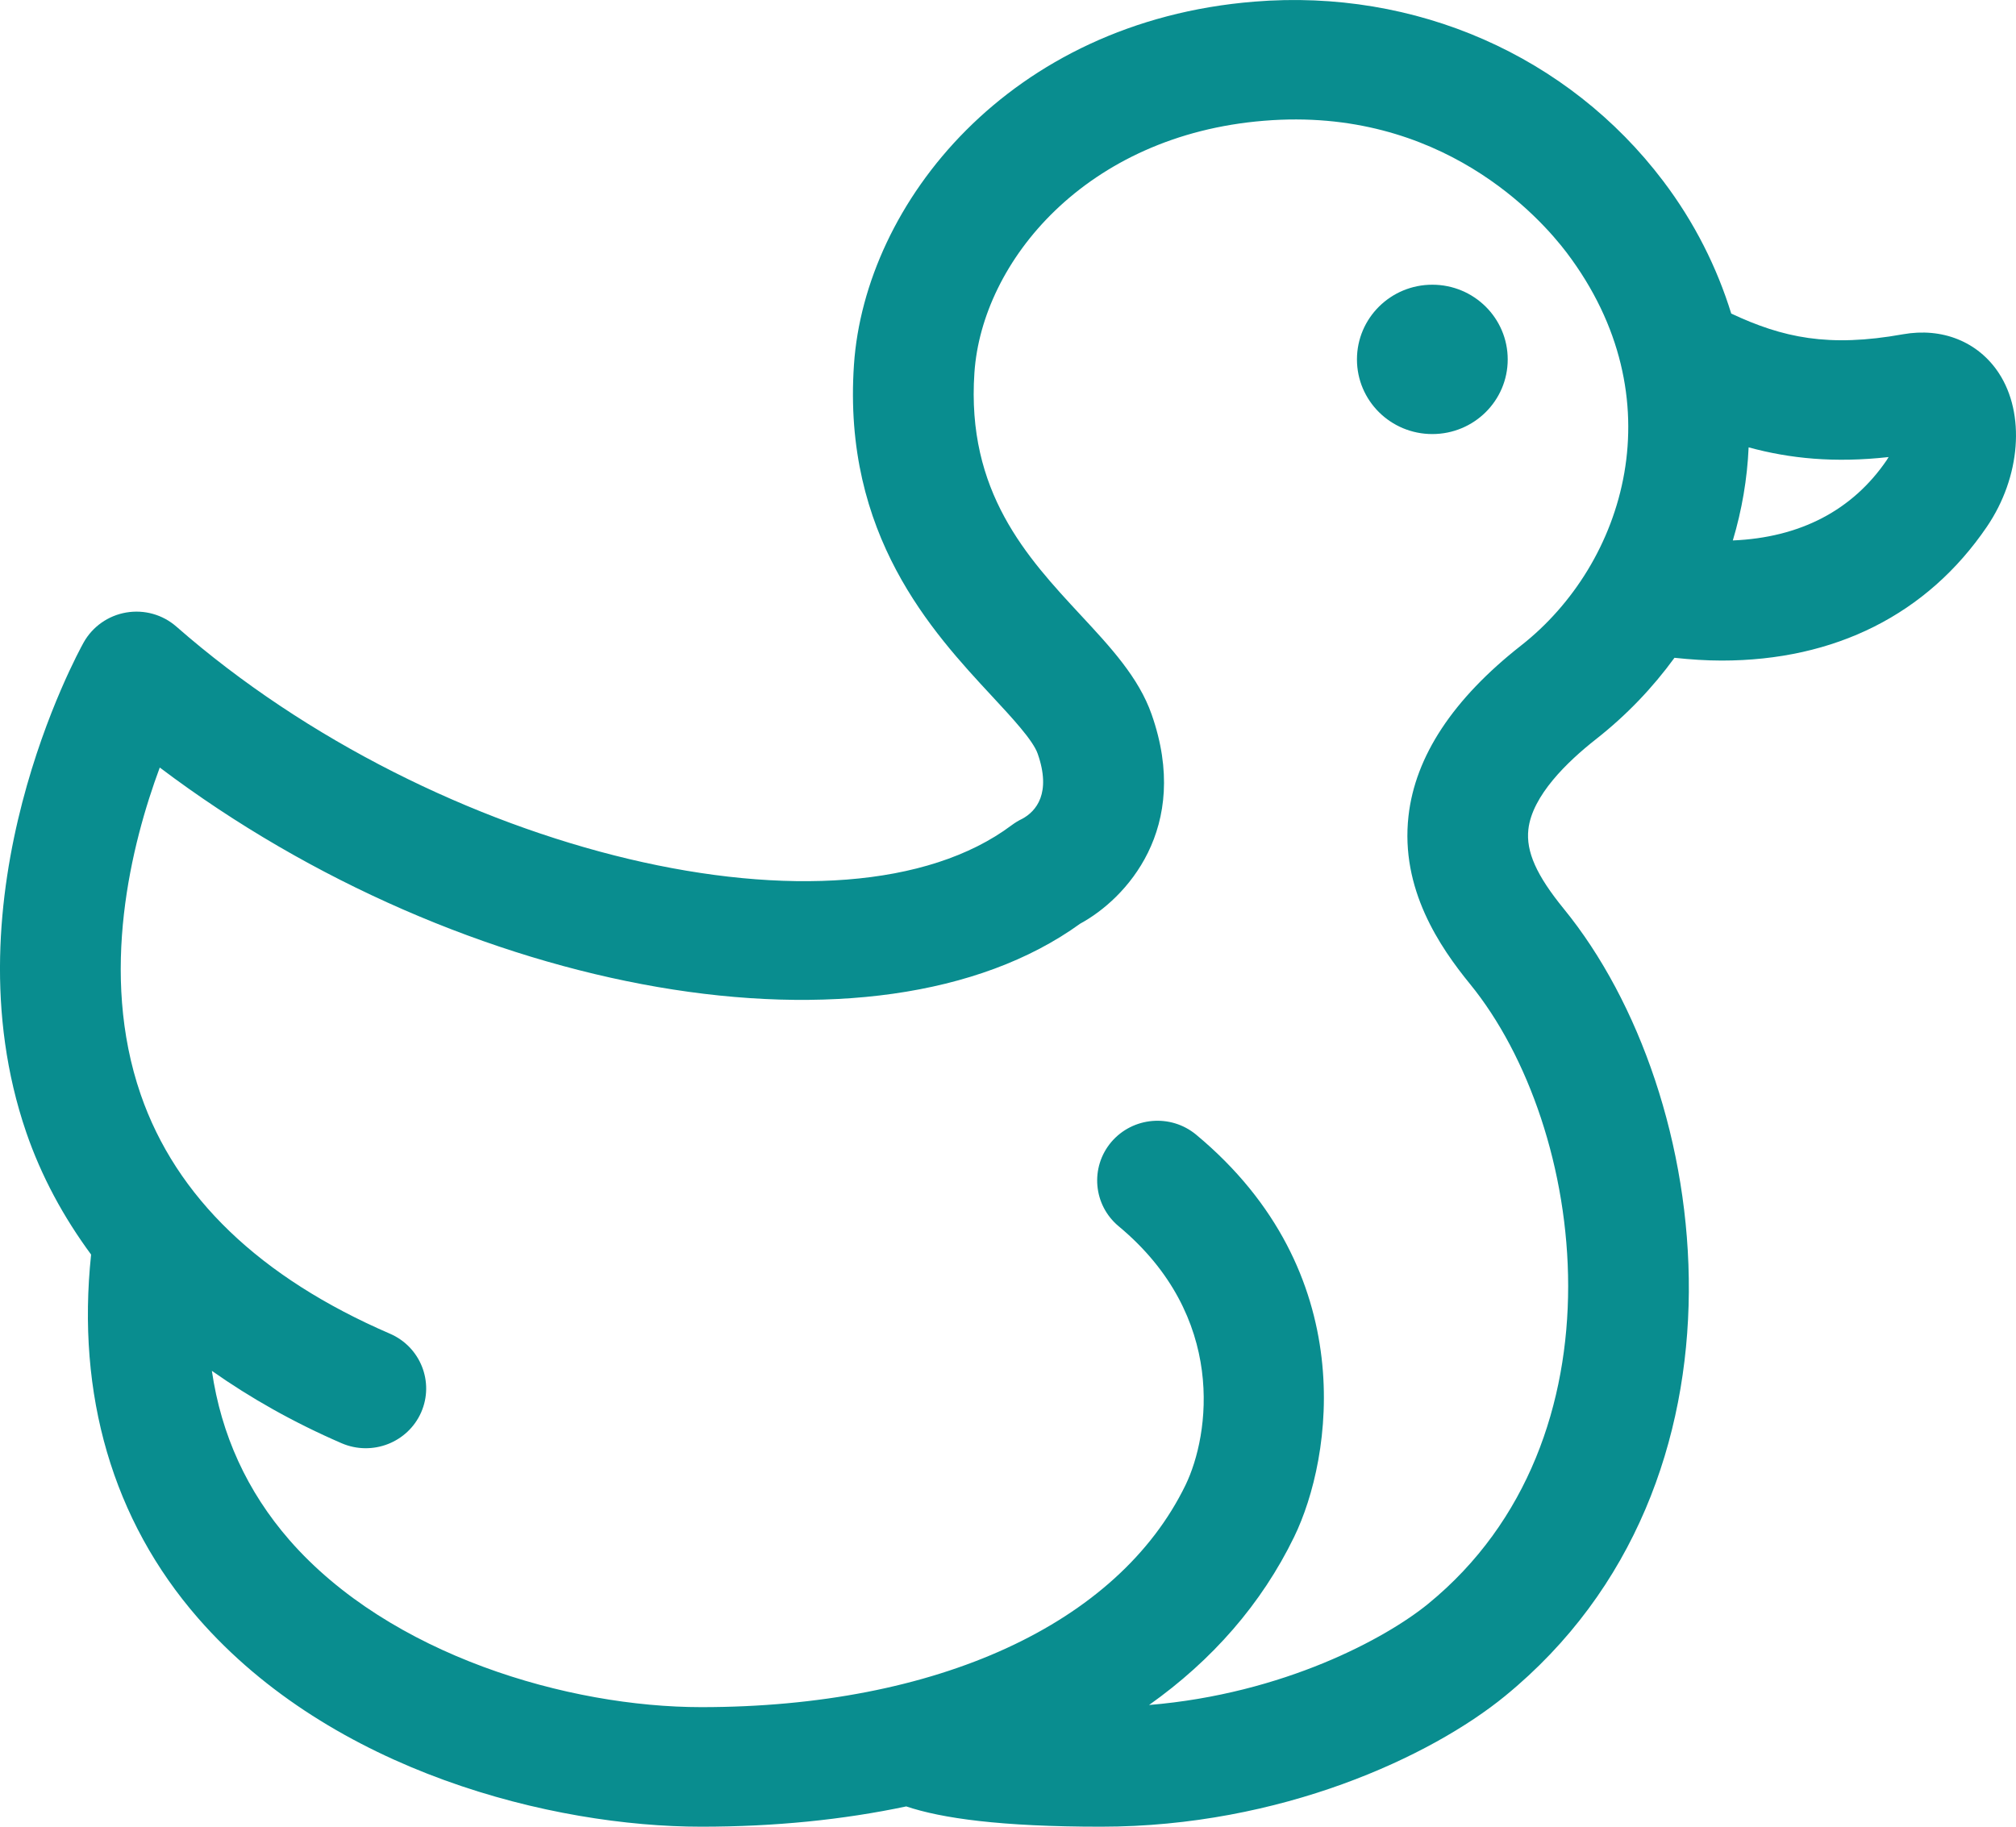
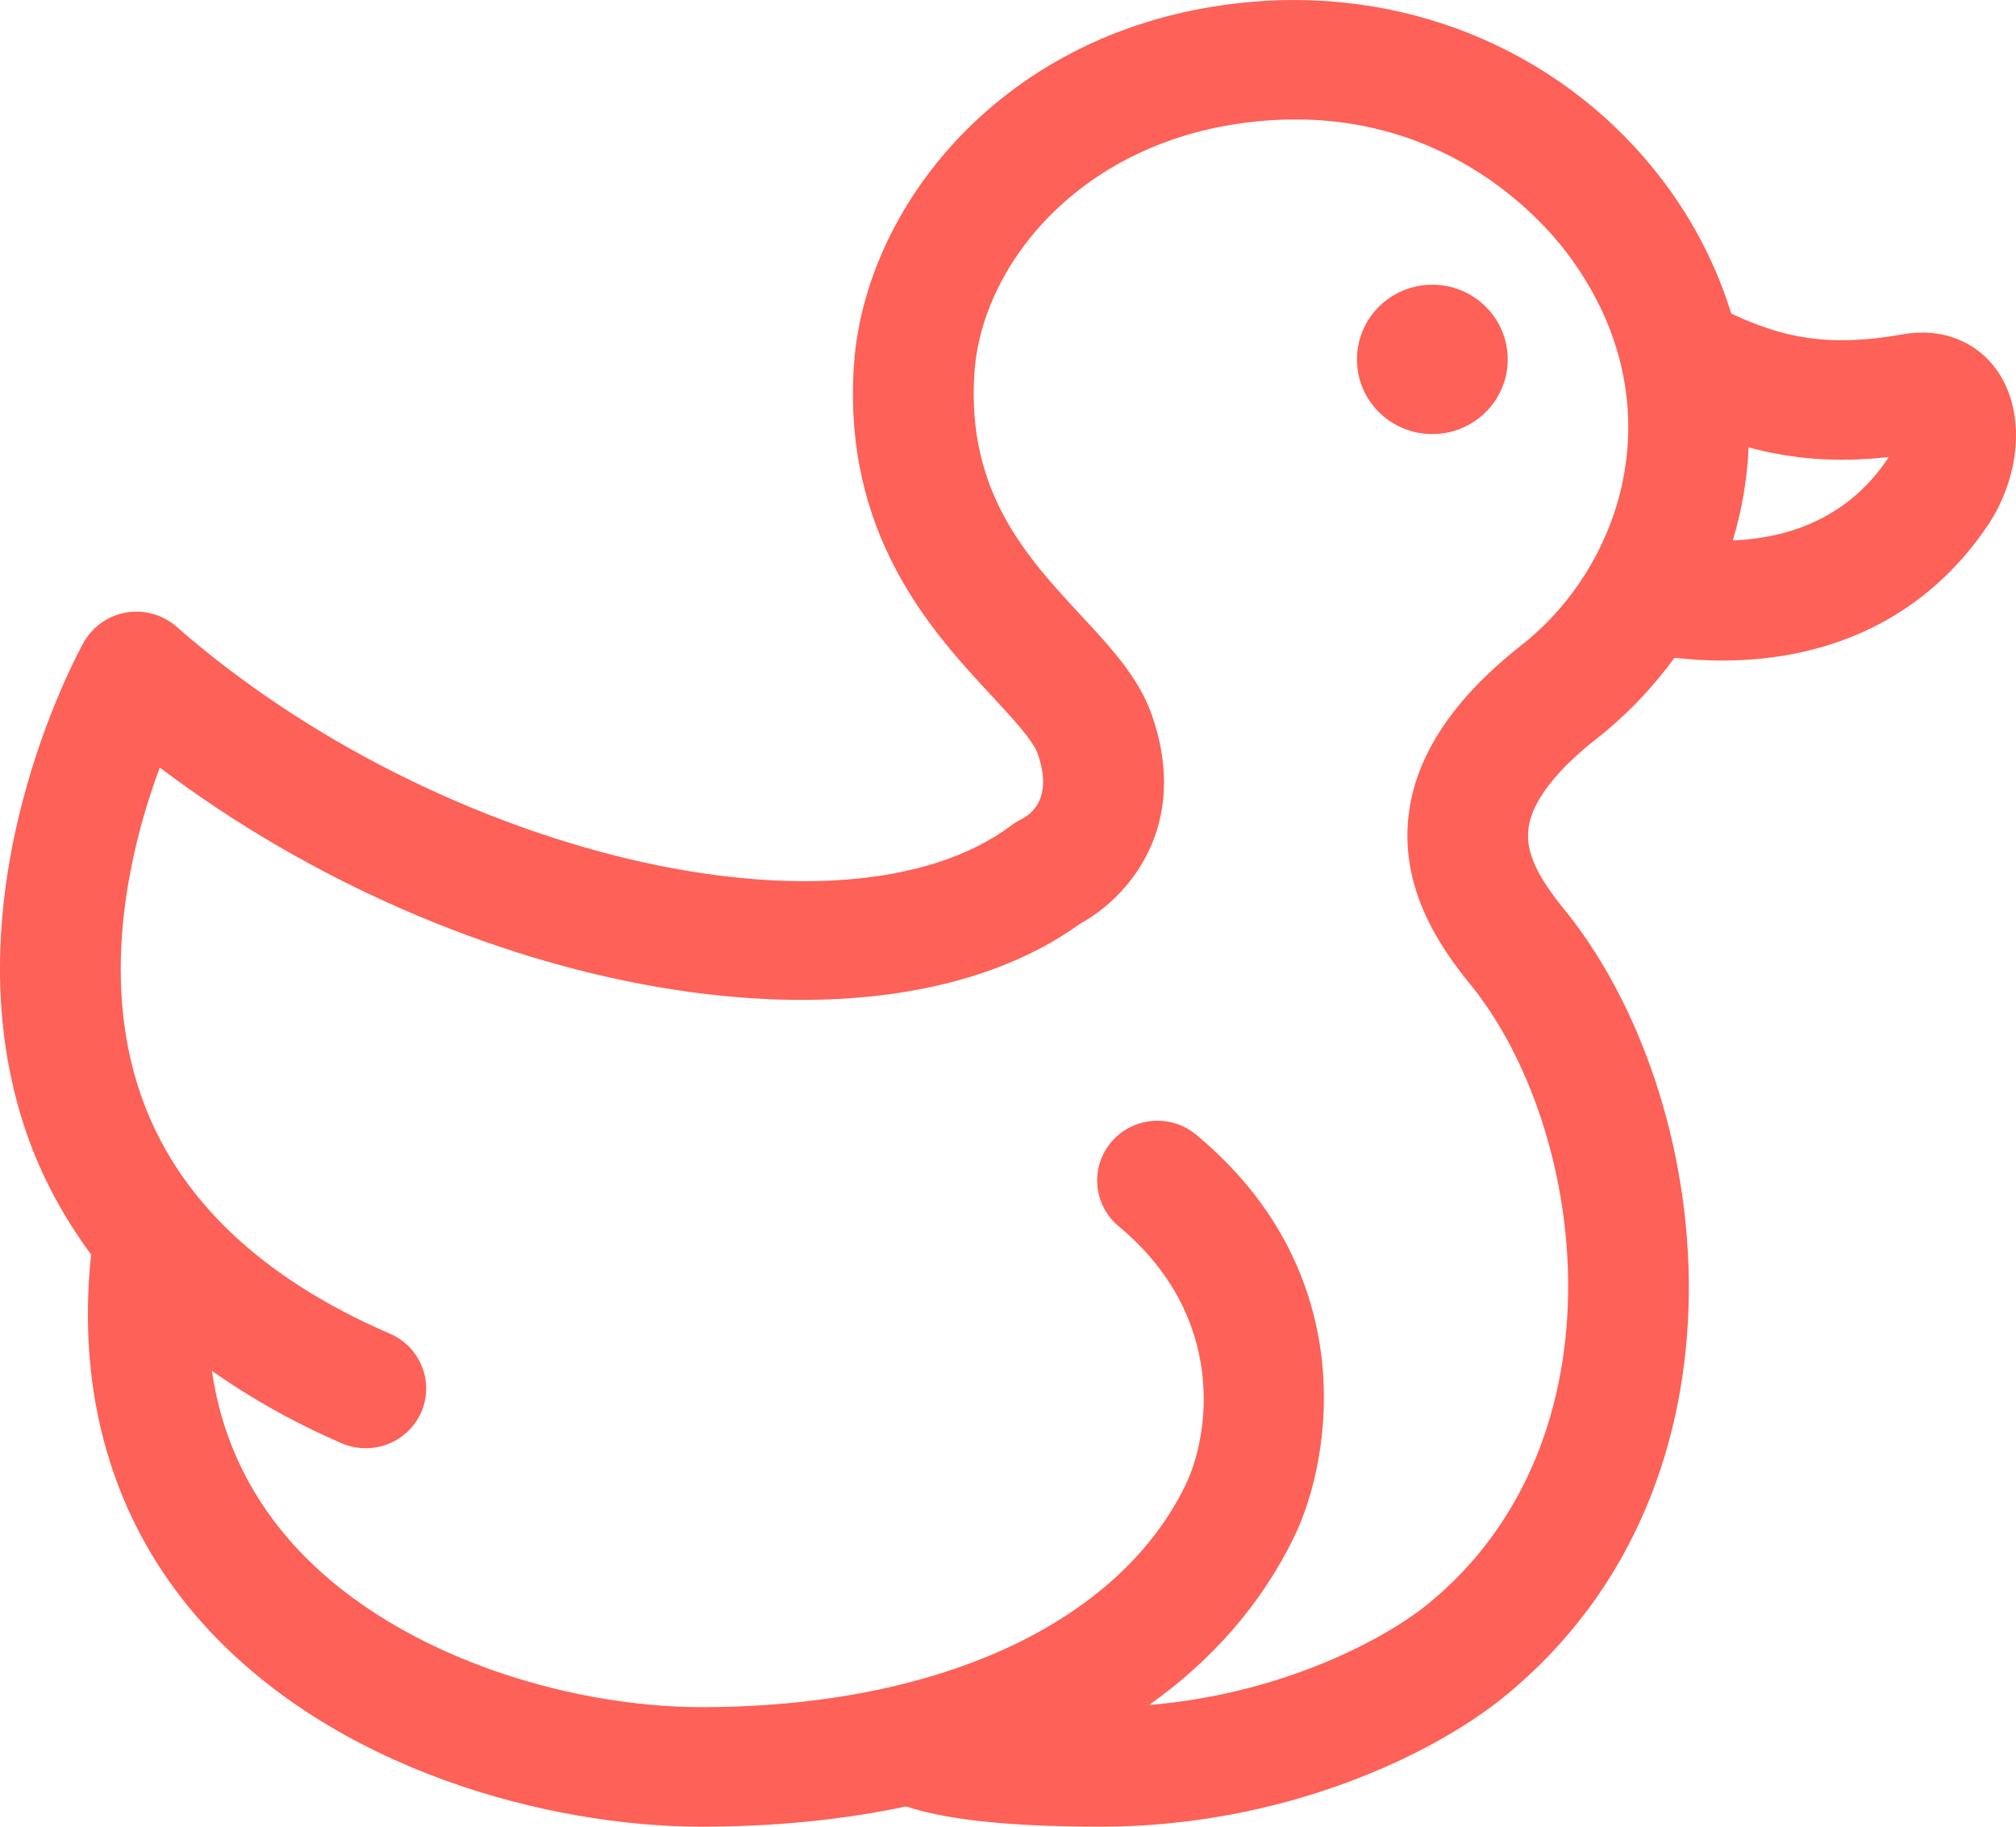
<svg xmlns="http://www.w3.org/2000/svg" width="32px" height="29px" viewBox="0 0 32 29" version="1.1">
  <defs />
  <g id="Action:-Onboarding" stroke="none" stroke-width="1" fill="none" fill-rule="evenodd">
-     <g id="onboarding-ducks" transform="translate(-575, -119)" fill="#098D8F">
+     <g id="onboarding-ducks" transform="translate(-575, -119)" fill="#FD6157">
      <g id="Loading-message" transform="translate(480, 119)">
        <g id="Group" transform="translate(95, 0)">
          <path d="M31.726,5.921 C31.398,5.424 30.829,5.196 30.205,5.307 C29.023,5.519 28.297,5.361 27.48,4.978 C27.254,4.248 26.9,3.534 26.399,2.873 C24.893,0.884 22.469,-0.183 19.909,0.026 C16.015,0.34 13.729,3.23 13.555,5.789 C13.371,8.494 14.799,10.032 15.744,11.05 C16.064,11.395 16.396,11.751 16.471,11.965 C16.691,12.592 16.448,12.879 16.226,12.999 C16.167,13.027 16.112,13.061 16.059,13.1 C13.385,15.106 6.94,13.575 2.8,9.948 C2.582,9.757 2.291,9.675 2.003,9.724 C1.717,9.773 1.469,9.948 1.328,10.199 C1.238,10.361 -0.874,14.21 0.416,17.975 C0.657,18.677 1.008,19.322 1.446,19.917 C1.212,22.141 1.787,24.132 3.143,25.688 C5.273,28.133 8.778,29 11.132,29 C12.295,29 13.383,28.89 14.385,28.678 C14.947,28.867 15.885,29 17.475,29 C20.336,29 22.718,27.883 23.889,26.926 C28.027,23.543 27.221,17.367 24.822,14.428 C24.389,13.897 24.22,13.52 24.26,13.166 C24.32,12.633 24.876,12.094 25.332,11.736 C25.822,11.351 26.235,10.915 26.579,10.443 C26.834,10.47 27.085,10.487 27.328,10.487 C29.123,10.487 30.589,9.757 31.538,8.362 C32.075,7.572 32.152,6.568 31.726,5.921 L31.726,5.921 Z M24.144,10.248 C23.065,11.095 22.463,12.006 22.357,12.956 C22.227,14.114 22.852,15.031 23.333,15.621 C25.189,17.895 25.854,22.859 22.67,25.461 C22.002,26.007 20.379,26.89 18.239,27.068 C19.243,26.356 20.026,25.461 20.542,24.399 C21.152,23.144 21.611,20.197 18.988,18.015 C18.583,17.678 17.98,17.73 17.639,18.131 C17.3,18.533 17.352,19.131 17.757,19.468 C19.479,20.9 19.203,22.781 18.818,23.576 C17.745,25.783 14.872,27.102 11.132,27.102 C9.028,27.102 6.191,26.281 4.593,24.448 C3.922,23.677 3.511,22.778 3.363,21.763 C3.972,22.192 4.653,22.579 5.424,22.913 C5.91,23.121 6.473,22.902 6.685,22.422 C6.896,21.941 6.674,21.382 6.189,21.173 C4.127,20.282 2.795,19.005 2.233,17.375 C1.569,15.449 2.087,13.395 2.536,12.185 C7.365,15.832 13.91,17.003 17.147,14.663 C17.867,14.273 18.916,13.152 18.28,11.342 C18.075,10.756 17.628,10.275 17.154,9.765 C16.303,8.848 15.338,7.809 15.467,5.917 C15.587,4.148 17.24,2.145 20.065,1.917 C22.88,1.686 24.452,3.462 24.868,4.011 C26.616,6.321 25.8,8.949 24.144,10.248 L24.144,10.248 Z M29.948,7.305 C29.402,8.105 28.57,8.535 27.505,8.58 C27.649,8.099 27.734,7.603 27.756,7.102 C28.408,7.28 29.118,7.352 29.978,7.256 C29.969,7.273 29.958,7.289 29.948,7.305 L29.948,7.305 Z M22.735,4.52 C22.074,4.52 21.539,5.051 21.539,5.706 C21.539,6.361 22.074,6.891 22.735,6.891 C23.397,6.891 23.932,6.361 23.932,5.706 C23.932,5.051 23.397,4.52 22.735,4.52 L22.735,4.52 Z" id="duck" />
        </g>
      </g>
    </g>
  </g>
</svg>
